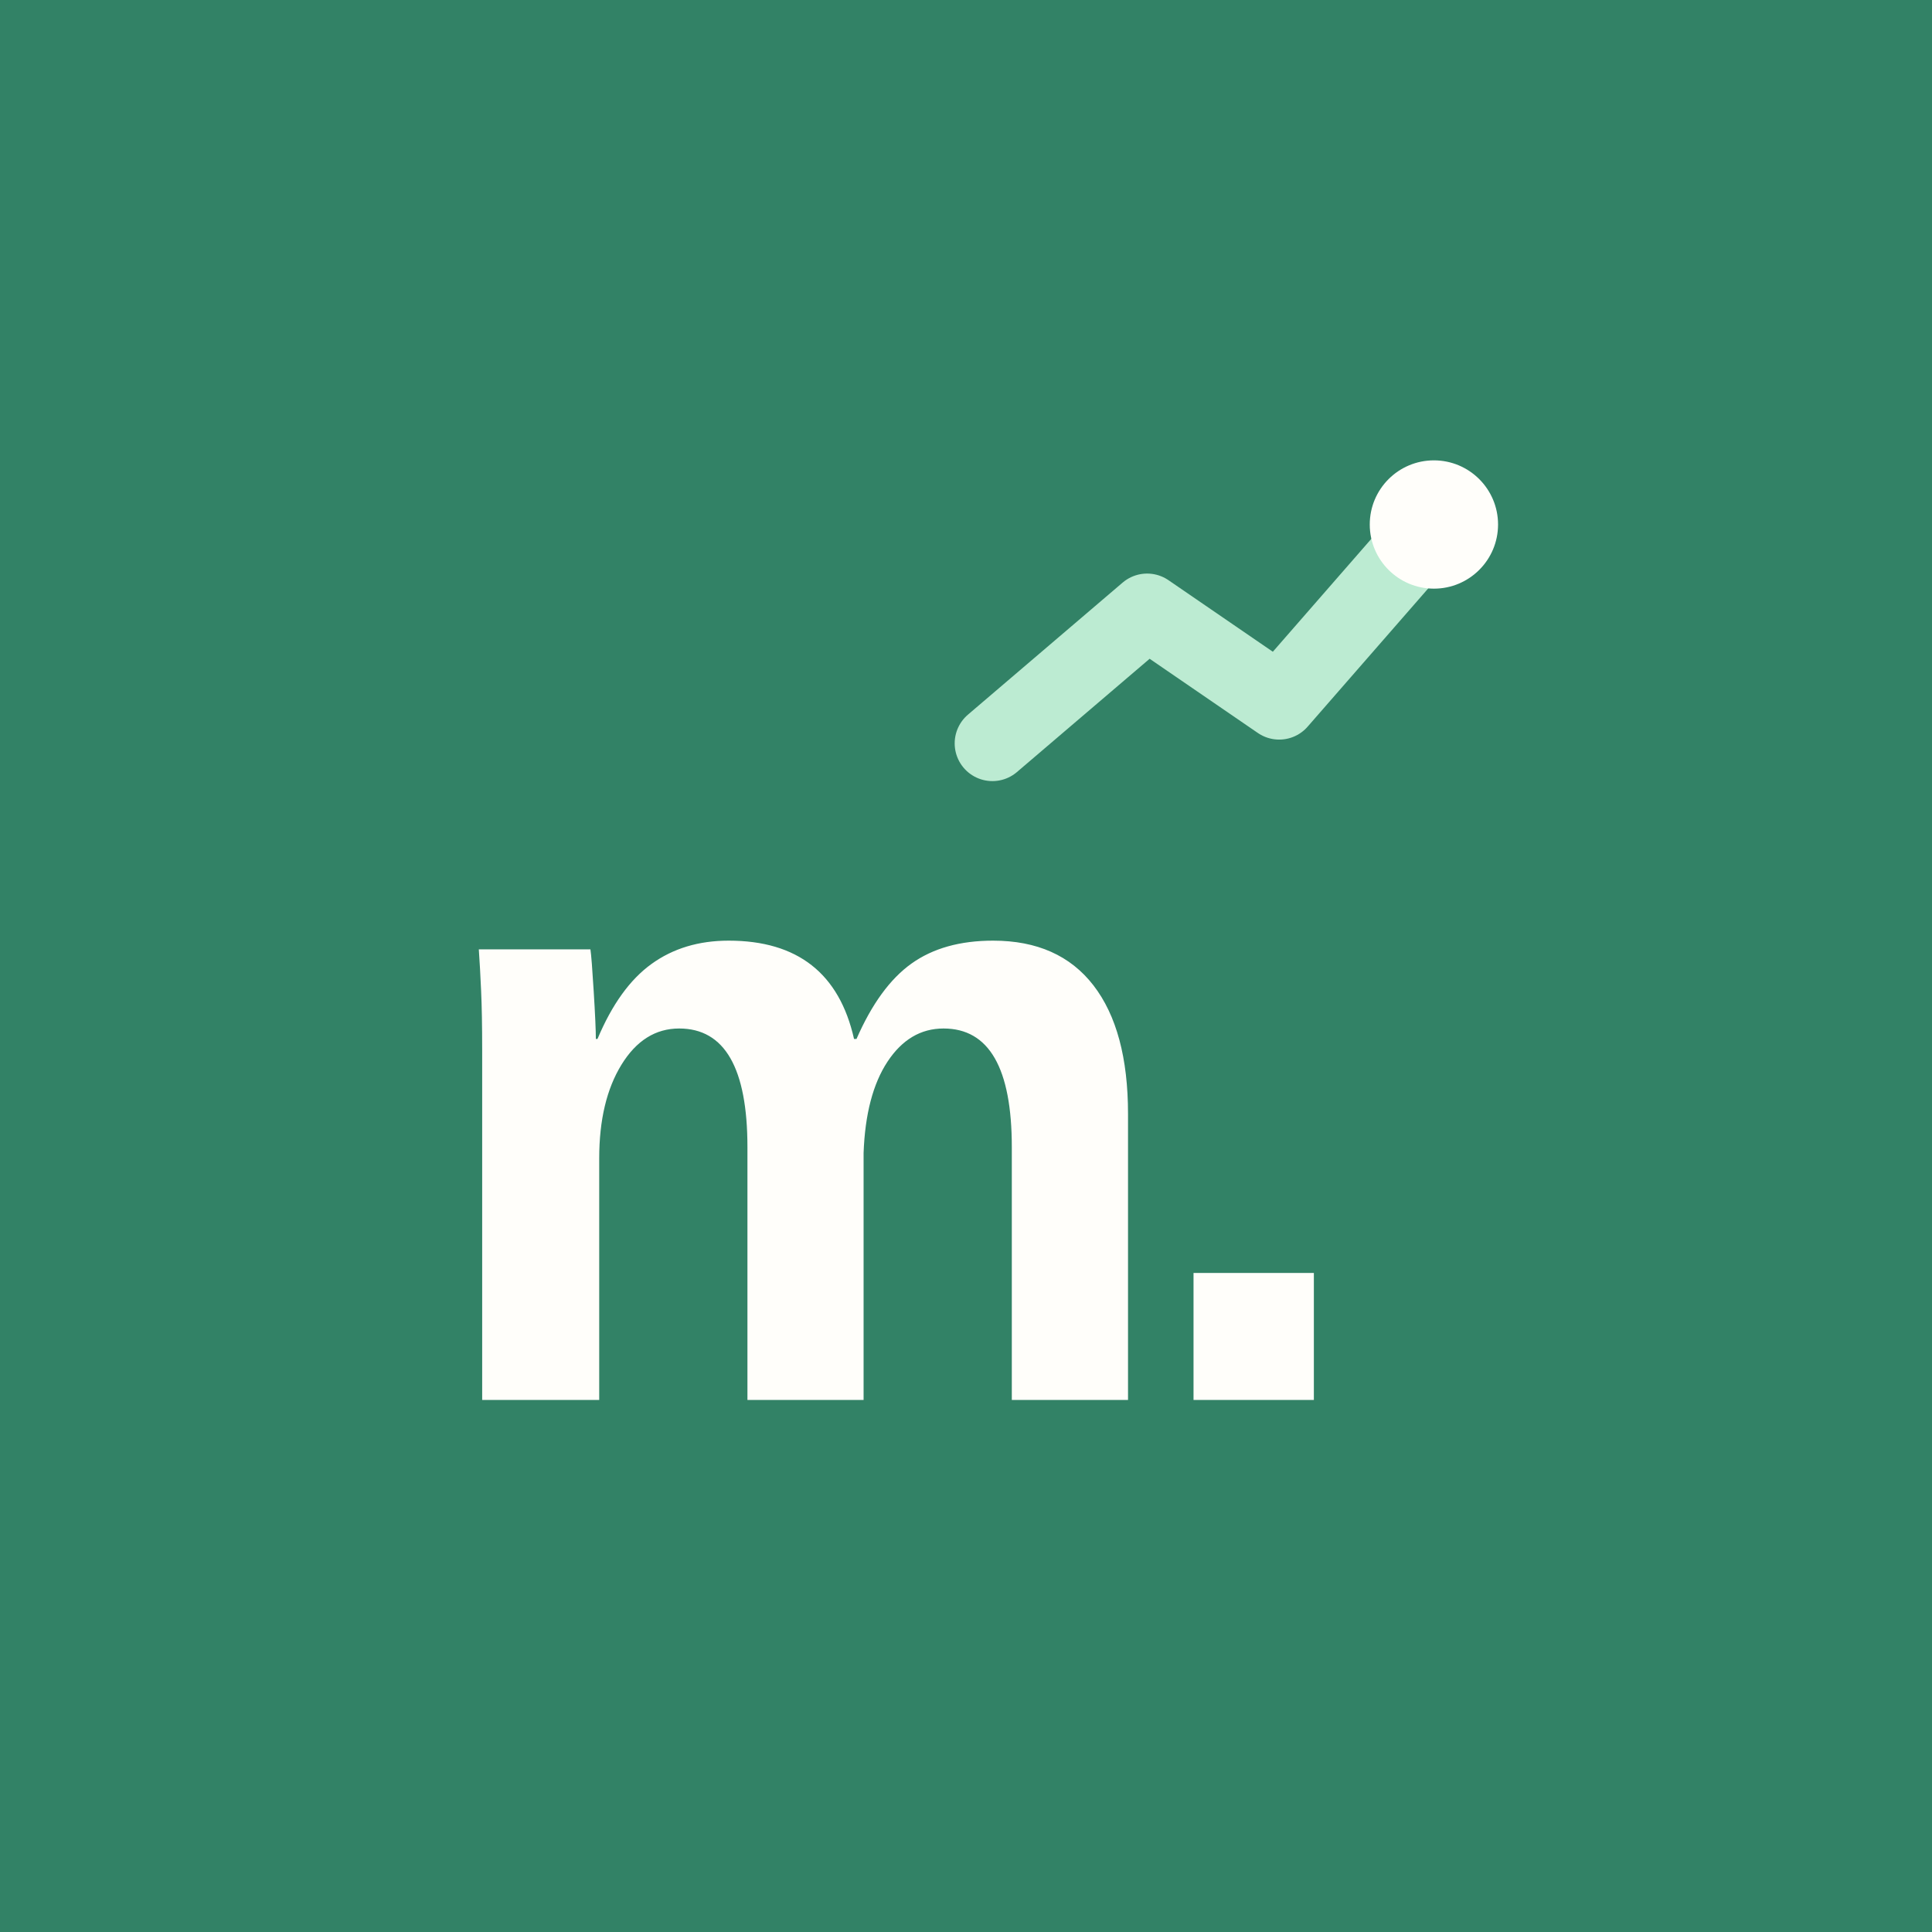
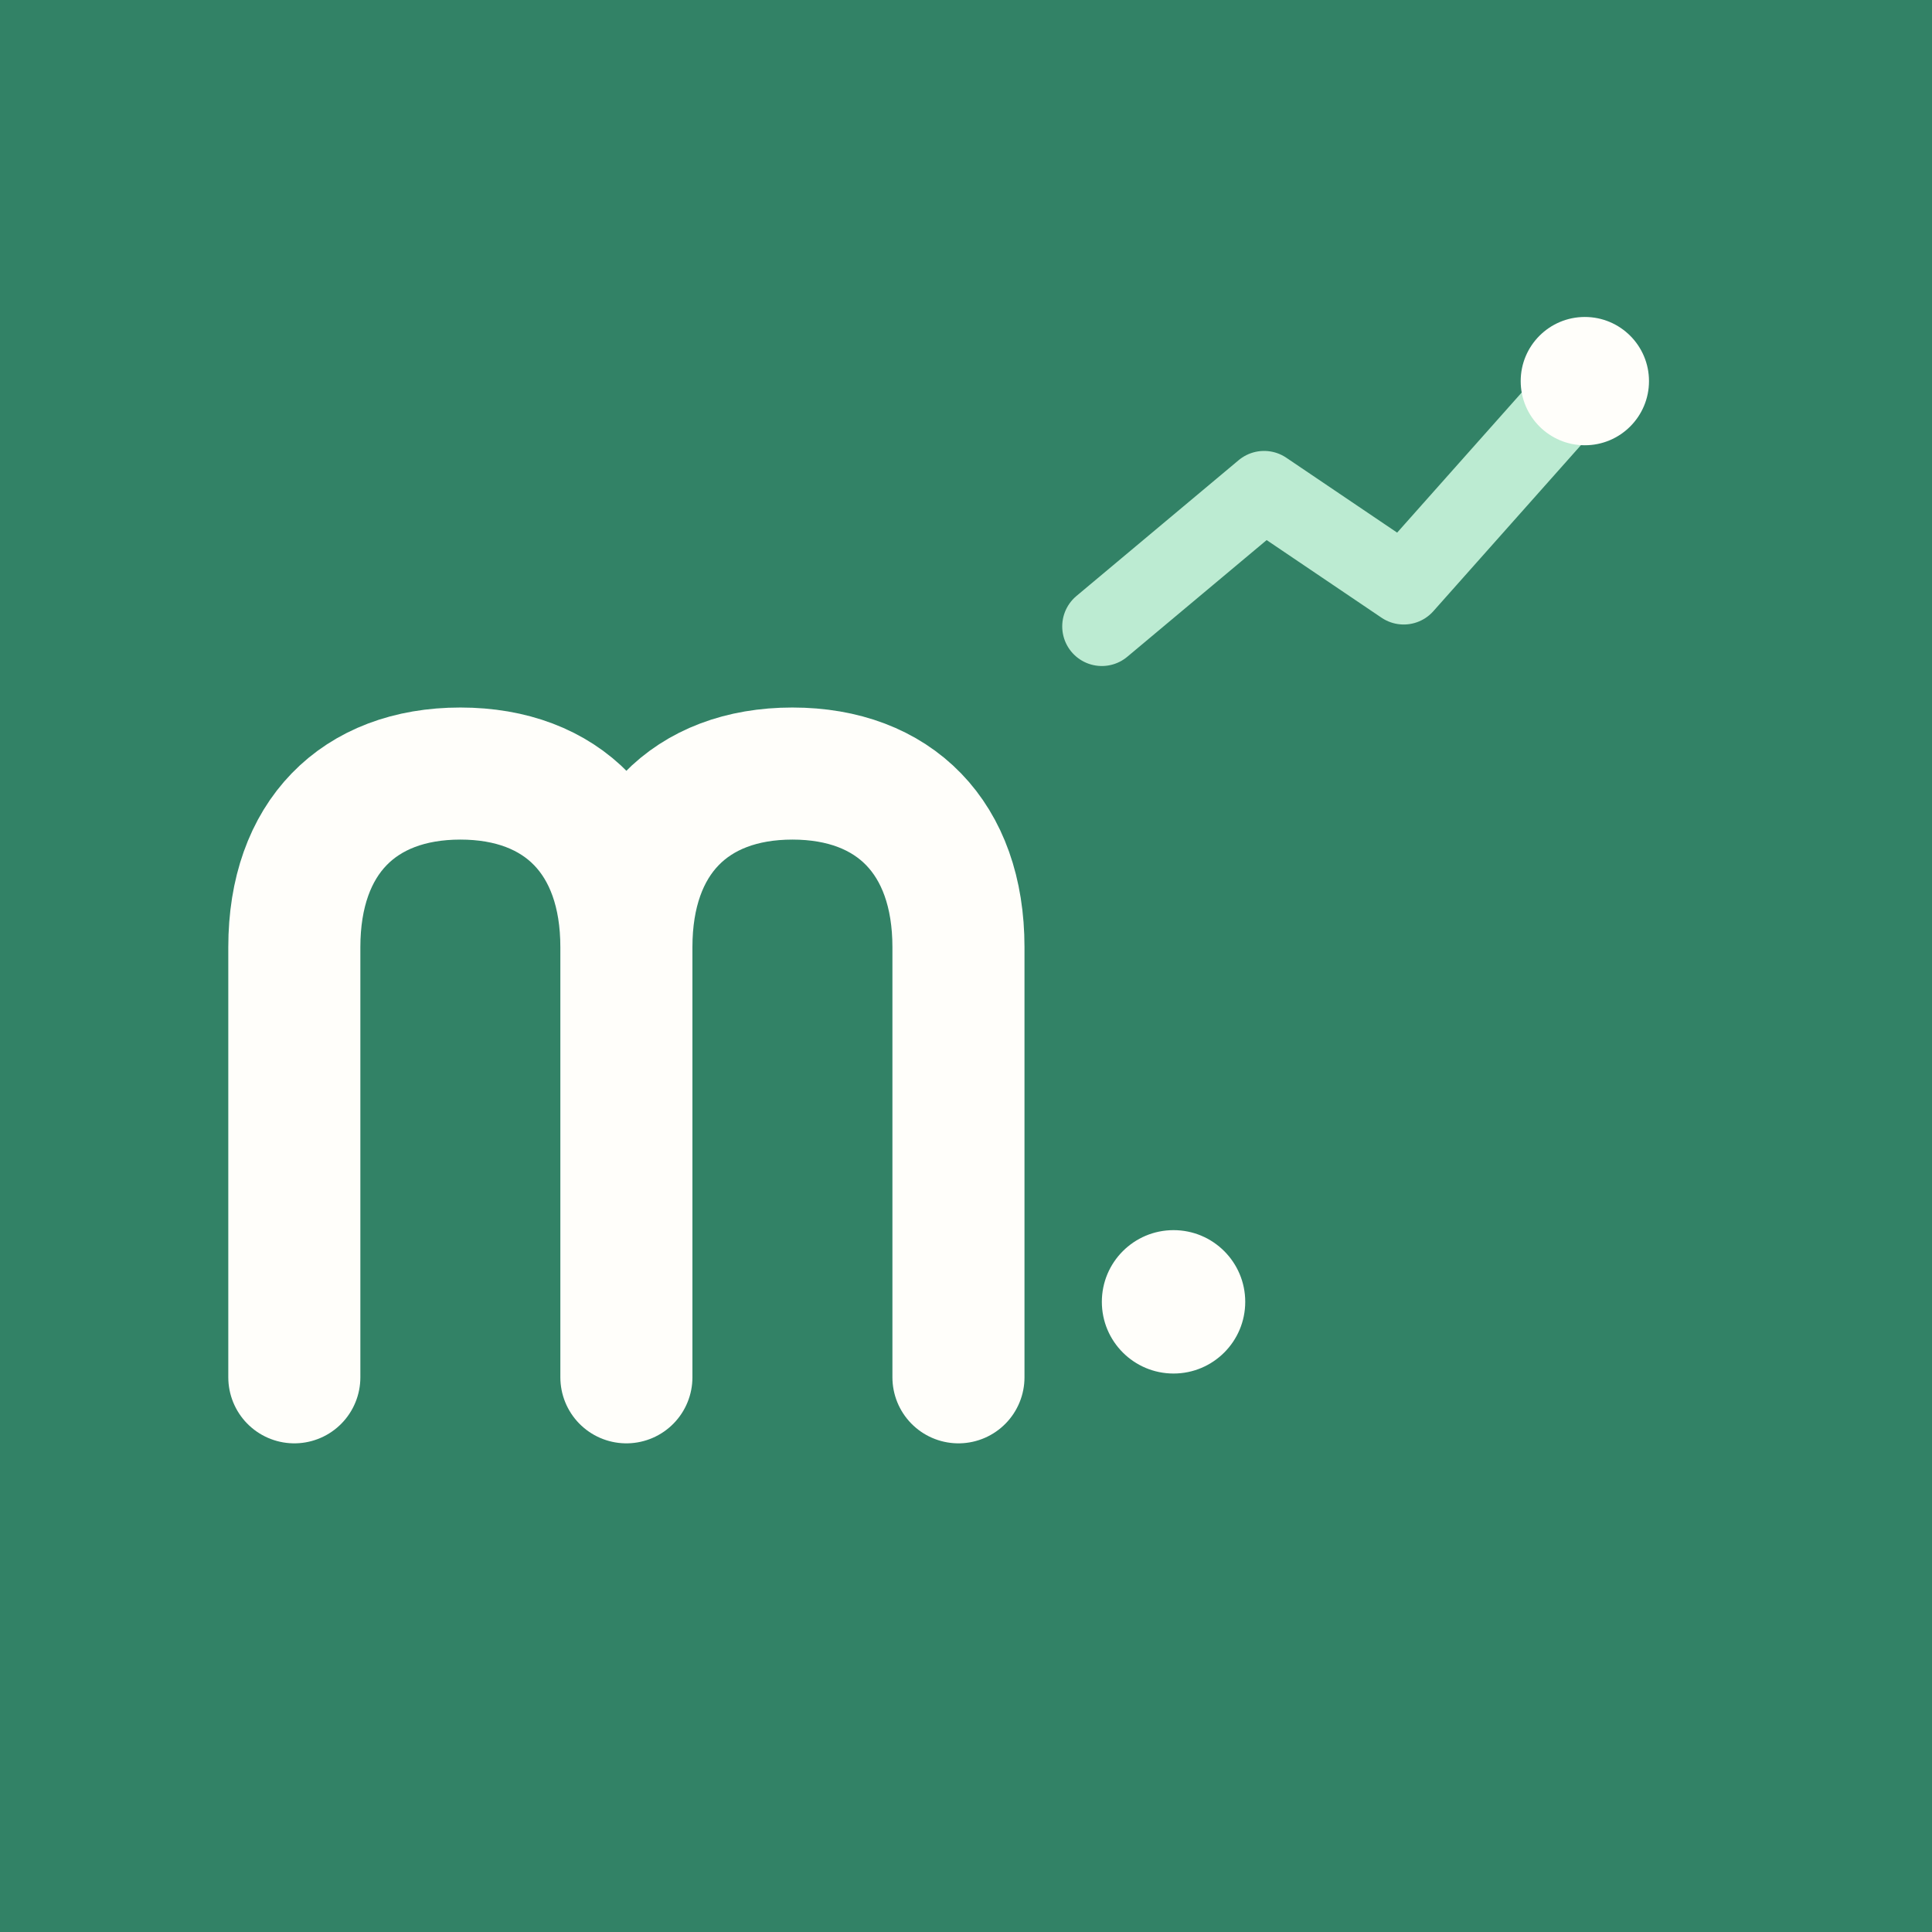
- <svg xmlns="http://www.w3.org/2000/svg" width="512" height="512" viewBox="0 0 512 512">
+ <svg xmlns="http://www.w3.org/2000/svg" width="1024" height="1024" viewBox="0 0 512 512">
  <rect width="512" height="512" fill="#328266" />
-   <path d="M263 197l41-35 35 24 41-47" fill="none" stroke="#bcebd2" stroke-width="20" stroke-linecap="round" stroke-linejoin="round" />
-   <circle cx="380" cy="139" r="17" fill="#fffefa" />
-   <text x="112" y="371" font-family="Arial,sans-serif" font-size="226" font-weight="700" letter-spacing="-12" fill="#fffefa">m.</text>
+   <path d="M292 166 L335 130 L372 155 L420 101" fill="none" stroke="#bcebd2" stroke-width="21" stroke-linecap="round" stroke-linejoin="round" />
+   <circle cx="420" cy="101" r="17" fill="#fffefa" />
+   <path d="M78 365 V251 C78 222 95 205 122 205 C149 205 166 222 166 251 V365            M166 251 C166 222 183 205 210 205 C237 205 254 222 254 251 V365" fill="none" stroke="#fffefa" stroke-width="35" stroke-linecap="round" stroke-linejoin="round" />
+   <circle cx="311" cy="345" r="19" fill="#fffefa" />
</svg>
